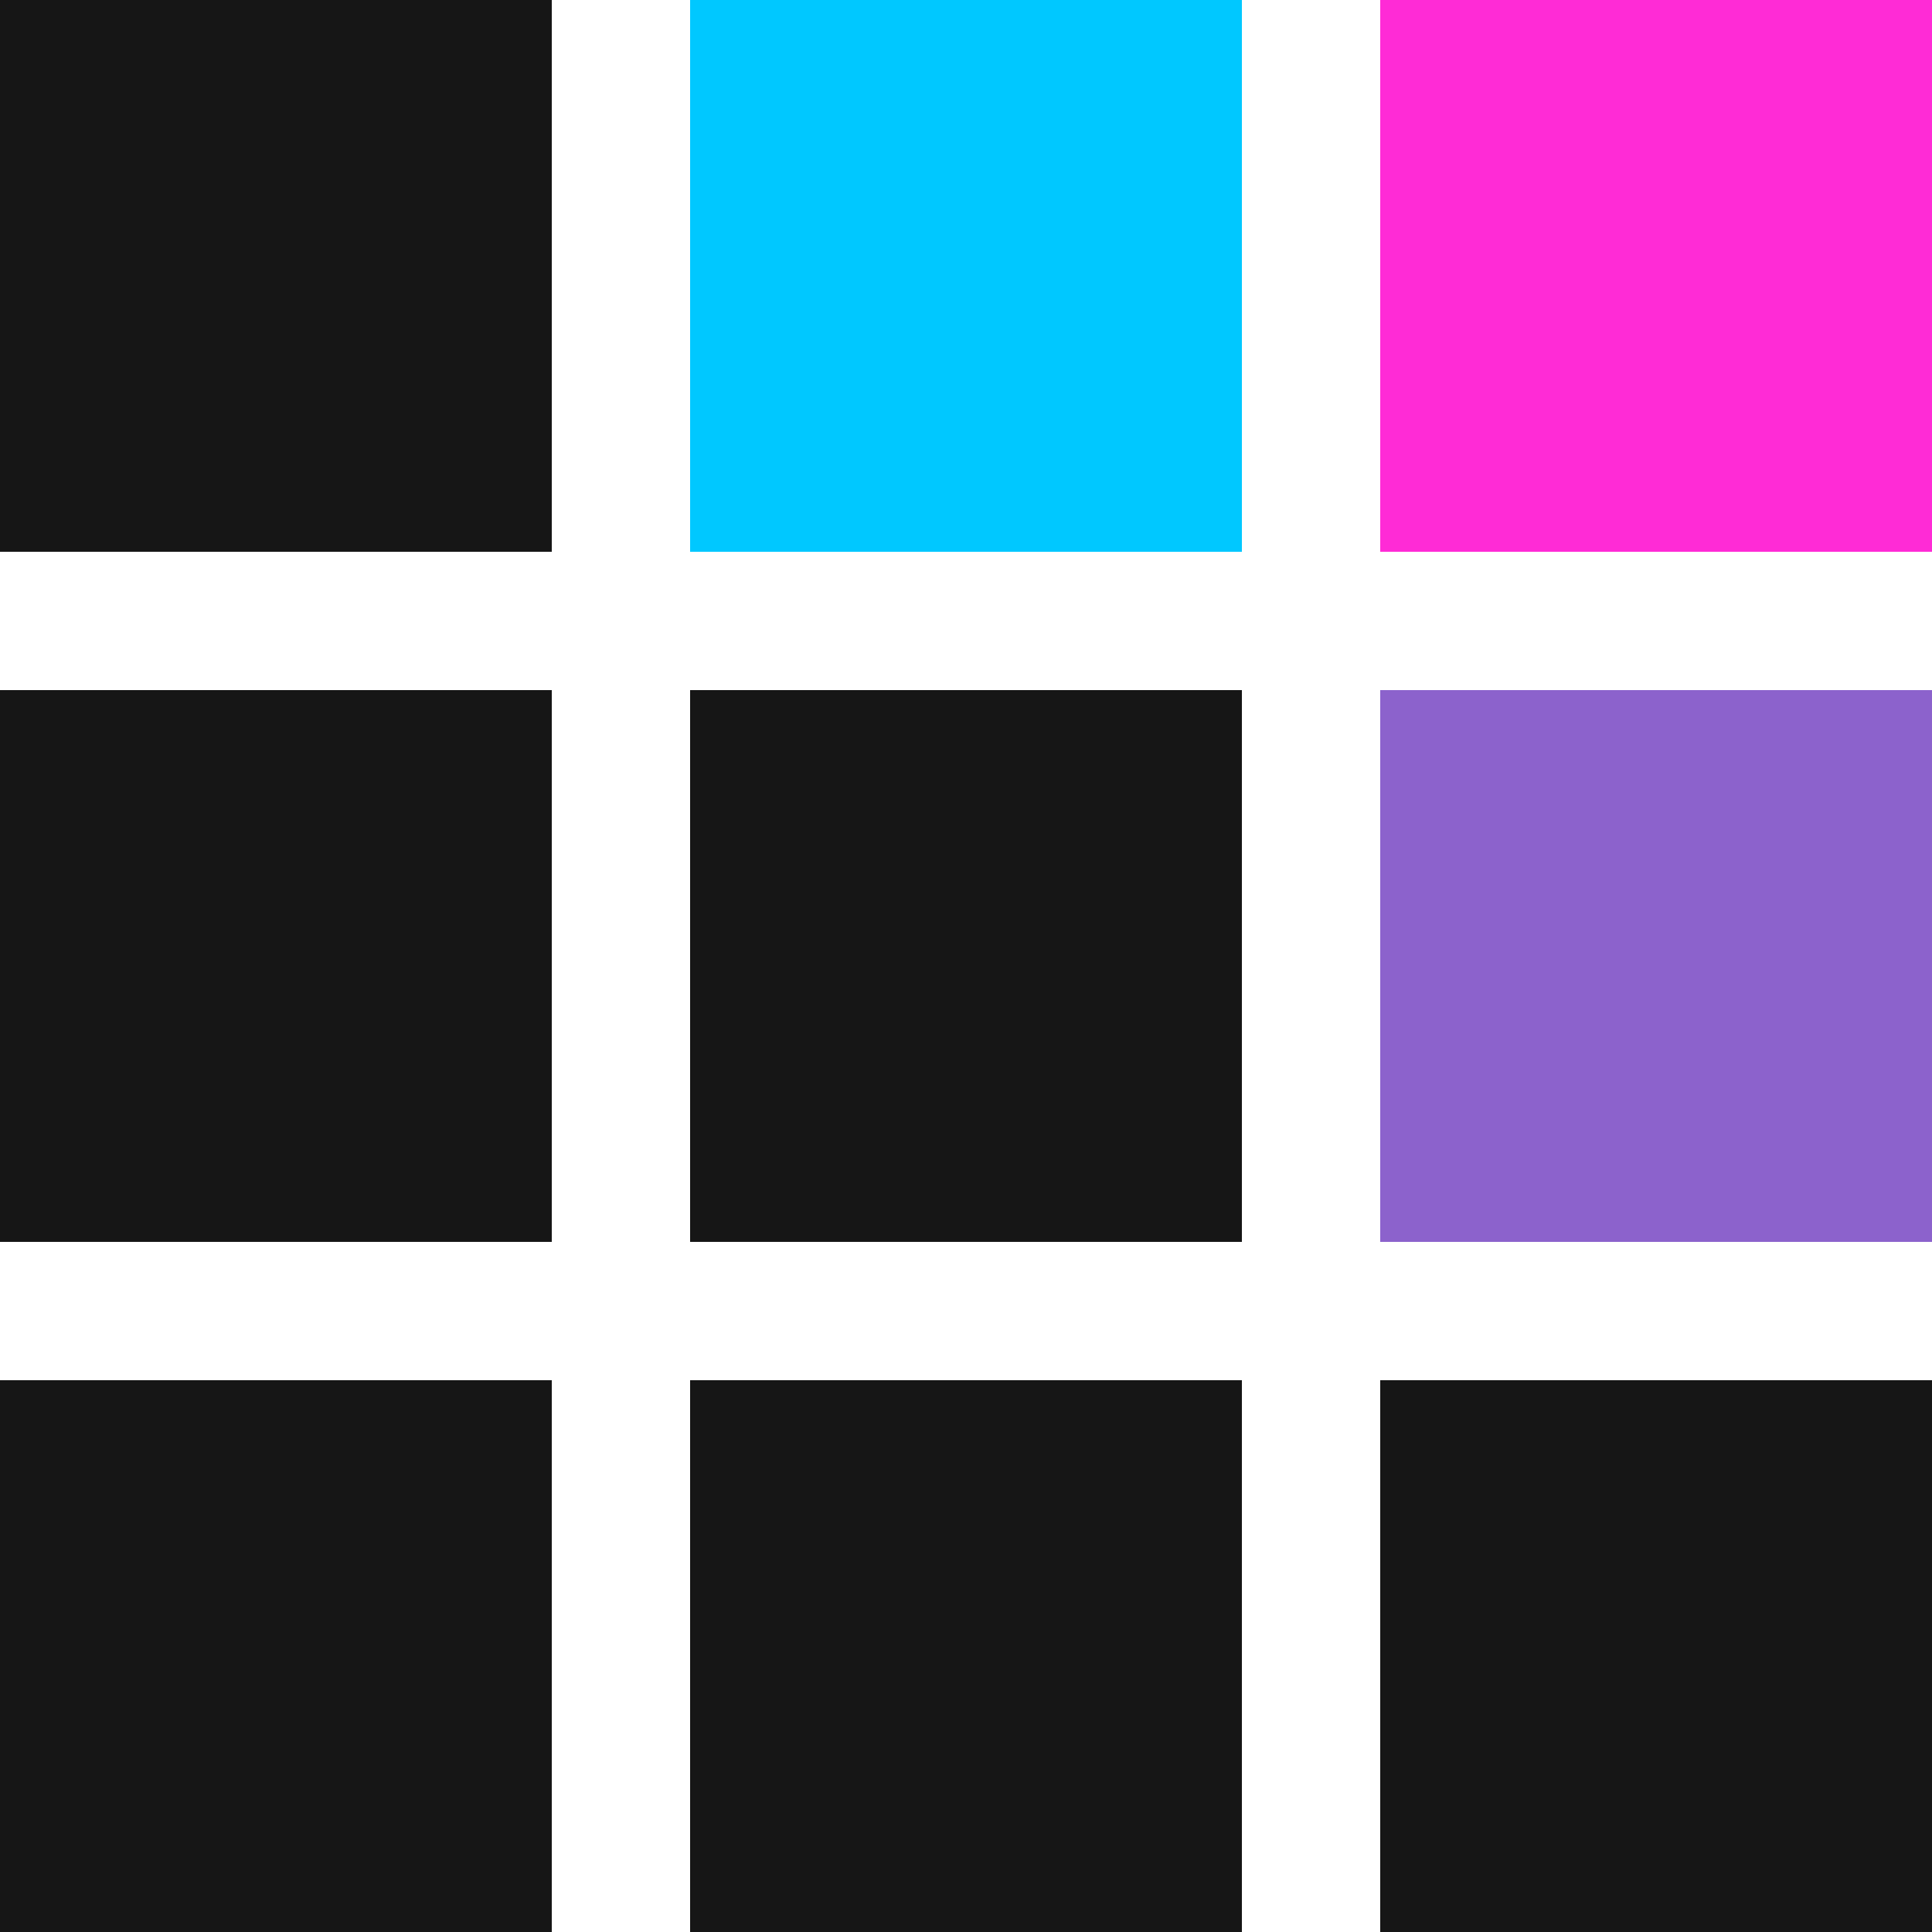
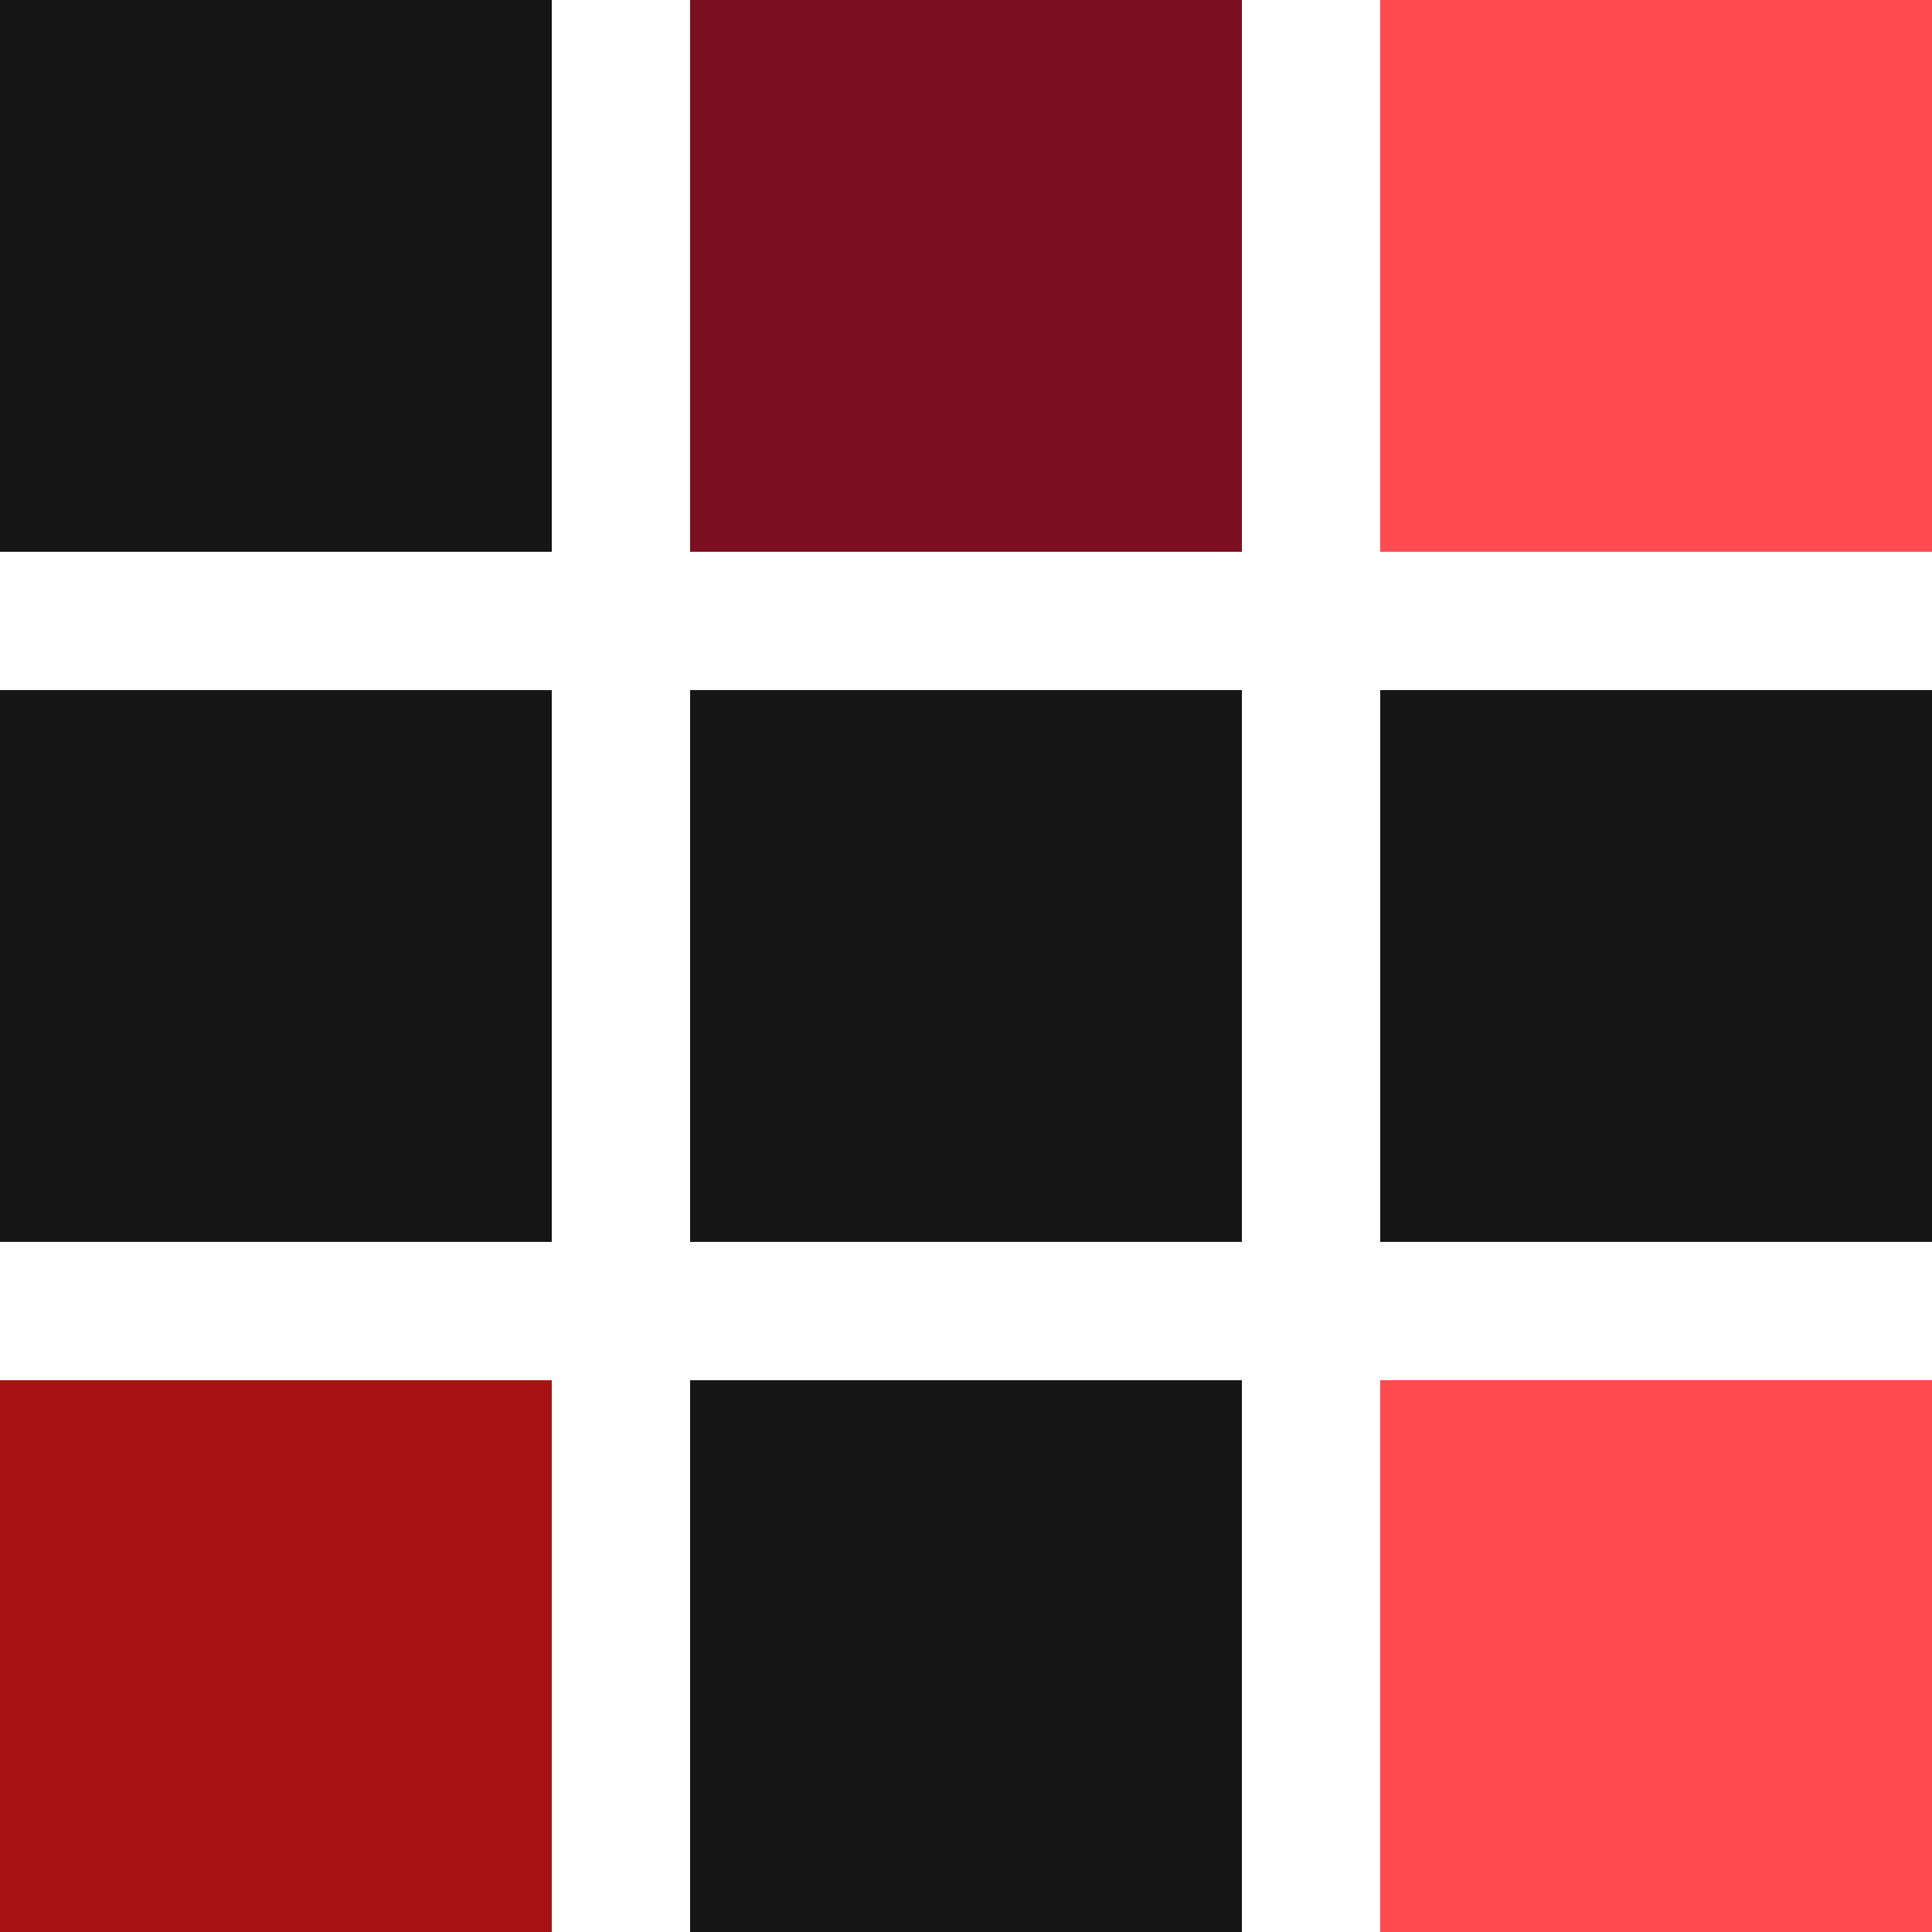
<svg xmlns="http://www.w3.org/2000/svg" viewBox="0 0 14 14" width="96" height="96" shape-rendering="crispEdges">
  <rect x="0" y="0" width="4" height="4" fill="#161616">
-     <animate attributeName="fill" dur="23s" calcMode="discrete" repeatCount="indefinite" values="#161616;#161616;#161616;#161616;#161616;#161616;#4b7bd6;#161616;#161616;#161616;#161616;#4b7bd6;#161616;#161616;#161616;#161616;#39ff6a;#161616;#161616;#161616;#e0262c;#161616;#161616" />
+     <animate attributeName="fill" dur="13.8s" repeatCount="indefinite" values="#161616;#161616;#161616;#161616;#161616;#161616;#a81212;#161616;#161616;#161616;#161616;#a81212;#161616;#161616;#161616;#161616;#c2202b;#161616;#161616;#161616;#4a0710;#161616;#161616;#161616" />
  </rect>
-   <rect x="5" y="0" width="4" height="4" fill="#00c8ff">
-     <animate attributeName="fill" dur="29s" calcMode="discrete" repeatCount="indefinite" values="#00c8ff;#e0262c;#161616;#161616;#4b7bd6;#161616;#161616;#161616;#161616;#00c8ff;#161616;#39ff6a;#161616;#161616;#161616;#00c8ff;#e0262c;#161616;#161616;#161616;#161616;#161616;#161616;#8c62cc;#161616;#e0262c;#161616;#161616;#161616" />
+   <rect x="5" y="0" width="4" height="4" fill="#7d1020">
+     <animate attributeName="fill" dur="17.4s" repeatCount="indefinite" values="#7d1020;#4a0710;#161616;#161616;#a81212;#161616;#161616;#161616;#161616;#7d1020;#161616;#c2202b;#161616;#161616;#161616;#7d1020;#4a0710;#161616;#161616;#161616;#161616;#161616;#161616;#9e1218;#161616;#4a0710;#161616;#161616;#161616;#7d1020" />
  </rect>
-   <rect x="10" y="0" width="4" height="4" fill="#ff2bd6">
-     <animate attributeName="fill" dur="13s" calcMode="discrete" repeatCount="indefinite" values="#ff2bd6;#161616;#4b7bd6;#39ff6a;#161616;#161616;#161616;#161616;#ff2bd6;#161616;#161616;#161616;#161616" />
+   <rect x="10" y="0" width="4" height="4" fill="#ff4b50">
+     <animate attributeName="fill" dur="7.8s" repeatCount="indefinite" values="#ff4b50;#161616;#a81212;#c2202b;#161616;#161616;#161616;#161616;#161616;#161616;#161616;#161616;#161616;#ff4b50" />
  </rect>
  <rect x="0" y="5" width="4" height="4" fill="#161616">
-     <animate attributeName="fill" dur="37s" calcMode="discrete" repeatCount="indefinite" values="#161616;#3f9f86;#161616;#4b7bd6;#161616;#161616;#161616;#161616;#161616;#161616;#8c62cc;#8c62cc;#8c62cc;#39ff6a;#161616;#e0262c;#161616;#8c62cc;#161616;#3f9f86;#161616;#161616;#8c62cc;#161616;#4b7bd6;#00c8ff;#39ff6a;#161616;#d39a36;#e0262c;#161616;#d39a36;#161616;#161616;#161616;#161616;#161616" />
+     <animate attributeName="fill" dur="22.2s" repeatCount="indefinite" values="#161616;#161616;#e0262c;#161616;#a81212;#161616;#161616;#161616;#161616;#161616;#161616;#161616;#6e0b0b;#161616;#9e1218;#c2202b;#161616;#4a0710;#161616;#9e1218;#161616;#e0262c;#161616;#161616;#9e1218;#161616;#a81212;#7d1020;#c2202b;#161616;#6e0b0b;#4a0710;#161616;#6e0b0b;#161616;#161616;#161616;#161616" />
  </rect>
  <rect x="5" y="5" width="4" height="4" fill="#161616">
-     <animate attributeName="fill" dur="31s" calcMode="discrete" repeatCount="indefinite" values="#161616;#39ff6a;#8c62cc;#161616;#161616;#161616;#161616;#161616;#e0262c;#e0262c;#161616;#161616;#d39a36;#161616;#161616;#00c8ff;#161616;#3f9f86;#161616;#e0262c;#161616;#00c8ff;#ff2bd6;#161616;#161616;#4b7bd6;#161616;#161616;#161616;#161616;#00c8ff" />
+     <animate attributeName="fill" dur="18.6s" repeatCount="indefinite" values="#161616;#161616;#161616;#c2202b;#9e1218;#161616;#161616;#161616;#161616;#161616;#4a0710;#4a0710;#161616;#161616;#6e0b0b;#161616;#161616;#7d1020;#161616;#e0262c;#161616;#4a0710;#161616;#7d1020;#161616;#161616;#161616;#161616;#a81212;#161616;#161616;#161616" />
  </rect>
-   <rect x="10" y="5" width="4" height="4" fill="#8c62cc">
-     <animate attributeName="fill" dur="17s" calcMode="discrete" repeatCount="indefinite" values="#8c62cc;#ff2bd6;#d39a36;#ff2bd6;#161616;#39ff6a;#161616;#39ff6a;#161616;#e0262c;#4b7bd6;#161616;#8c62cc;#ff2bd6;#ff2bd6;#161616;#39ff6a" />
+   <rect x="10" y="5" width="4" height="4" fill="#161616">
+     <animate attributeName="fill" dur="10.2s" repeatCount="indefinite" values="#161616;#161616;#161616;#161616;#9e1218;#161616;#161616;#161616;#9e1218;#161616;#161616;#c2202b;#161616;#c2202b;#161616;#161616;#161616;#161616" />
  </rect>
-   <rect x="0" y="10" width="4" height="4" fill="#161616">
-     <animate attributeName="fill" dur="19s" calcMode="discrete" repeatCount="indefinite" values="#161616;#161616;#161616;#ff2bd6;#161616;#161616;#8c62cc;#161616;#161616;#4b7bd6;#161616;#161616;#161616;#e0262c;#161616;#39ff6a;#8c62cc;#161616;#8c62cc" />
+   <rect x="0" y="10" width="4" height="4" fill="#a81212">
+     <animate attributeName="fill" dur="11.4s" repeatCount="indefinite" values="#a81212;#161616;#9e1218;#ff4b50;#ff4b50;#161616;#161616;#161616;#161616;#161616;#161616;#ff4b50;#161616;#161616;#9e1218;#161616;#161616;#a81212;#161616;#a81212" />
  </rect>
  <rect x="5" y="10" width="4" height="4" fill="#161616">
-     <animate attributeName="fill" dur="11s" calcMode="discrete" repeatCount="indefinite" values="#161616;#161616;#ff2bd6;#8c62cc;#e0262c;#d39a36;#39ff6a;#e0262c;#3f9f86;#161616;#e0262c" />
+     <animate attributeName="fill" dur="6.6s" repeatCount="indefinite" values="#161616;#161616;#4a0710;#161616;#161616;#161616;#9e1218;#161616;#9e1218;#161616;#161616;#161616" />
  </rect>
-   <rect x="10" y="10" width="4" height="4" fill="#161616">
-     <animate attributeName="fill" dur="7s" calcMode="discrete" repeatCount="indefinite" values="#161616;#4b7bd6;#161616;#161616;#161616;#161616;#3f9f86" />
+   <rect x="10" y="10" width="4" height="4" fill="#ff4b50">
+     <animate attributeName="fill" dur="4.2s" repeatCount="indefinite" values="#ff4b50;#9e1218;#161616;#161616;#6e0b0b;#c2202b;#4a0710;#ff4b50" />
  </rect>
</svg>
